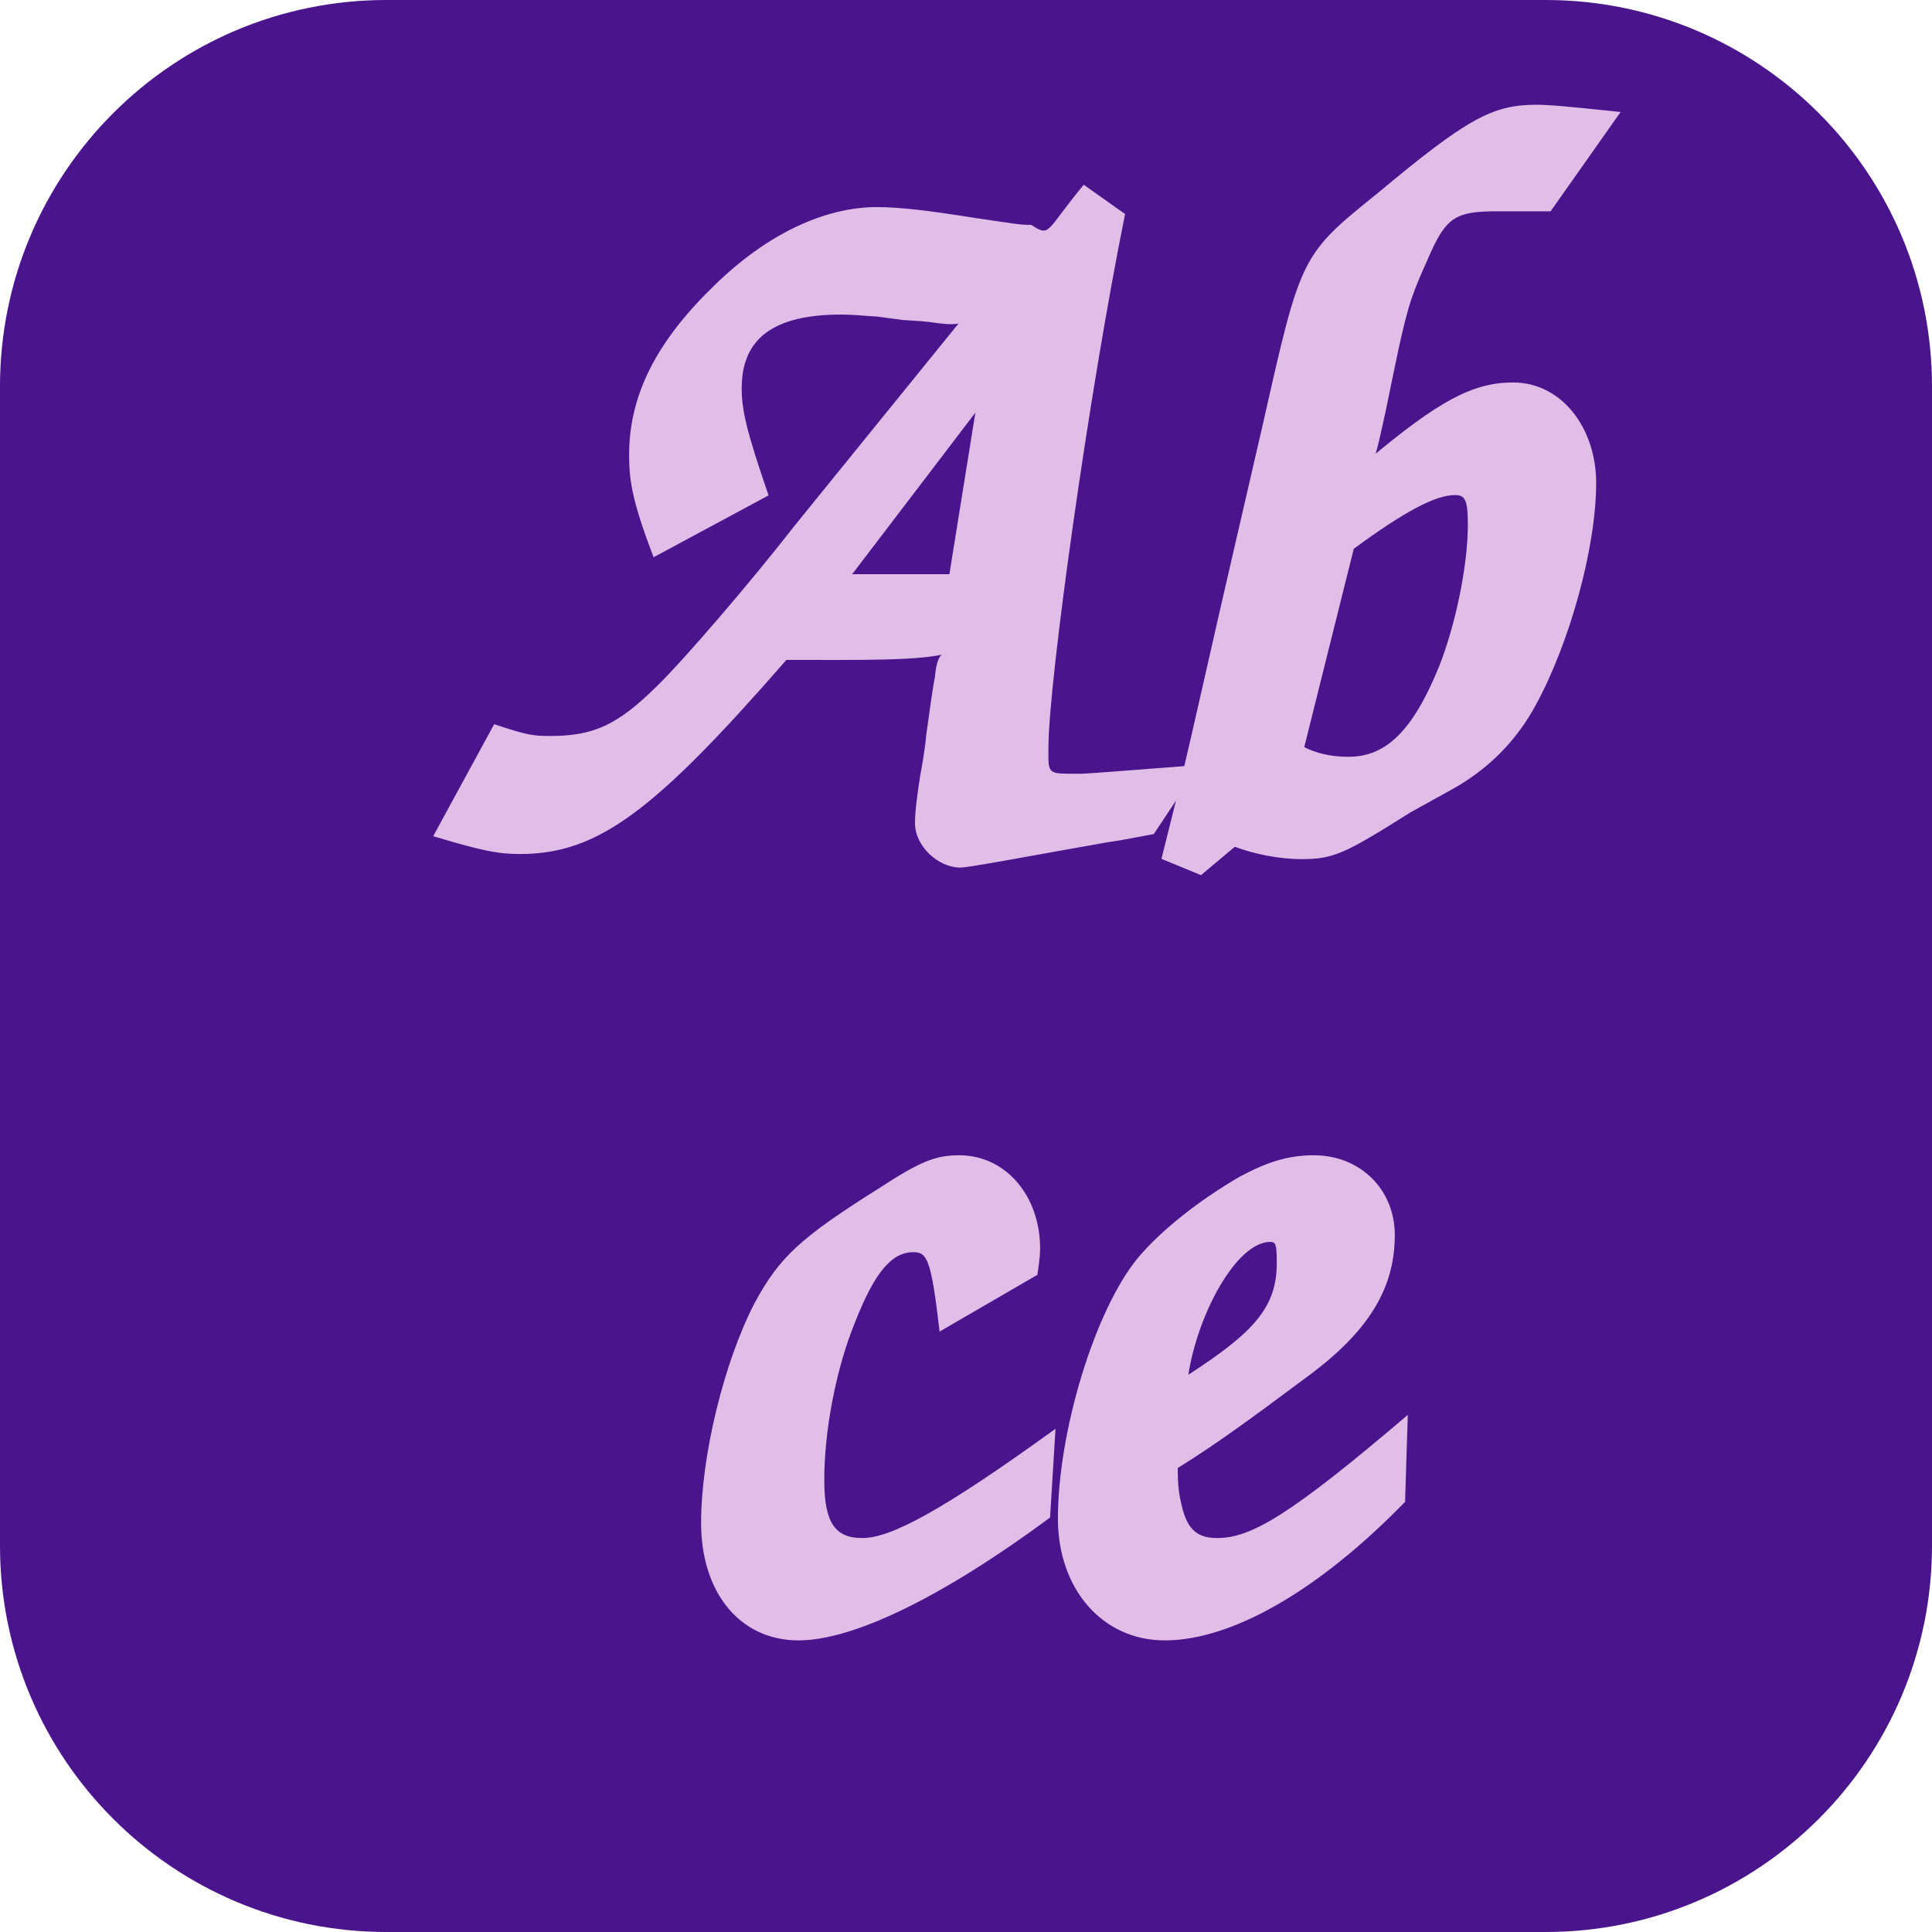
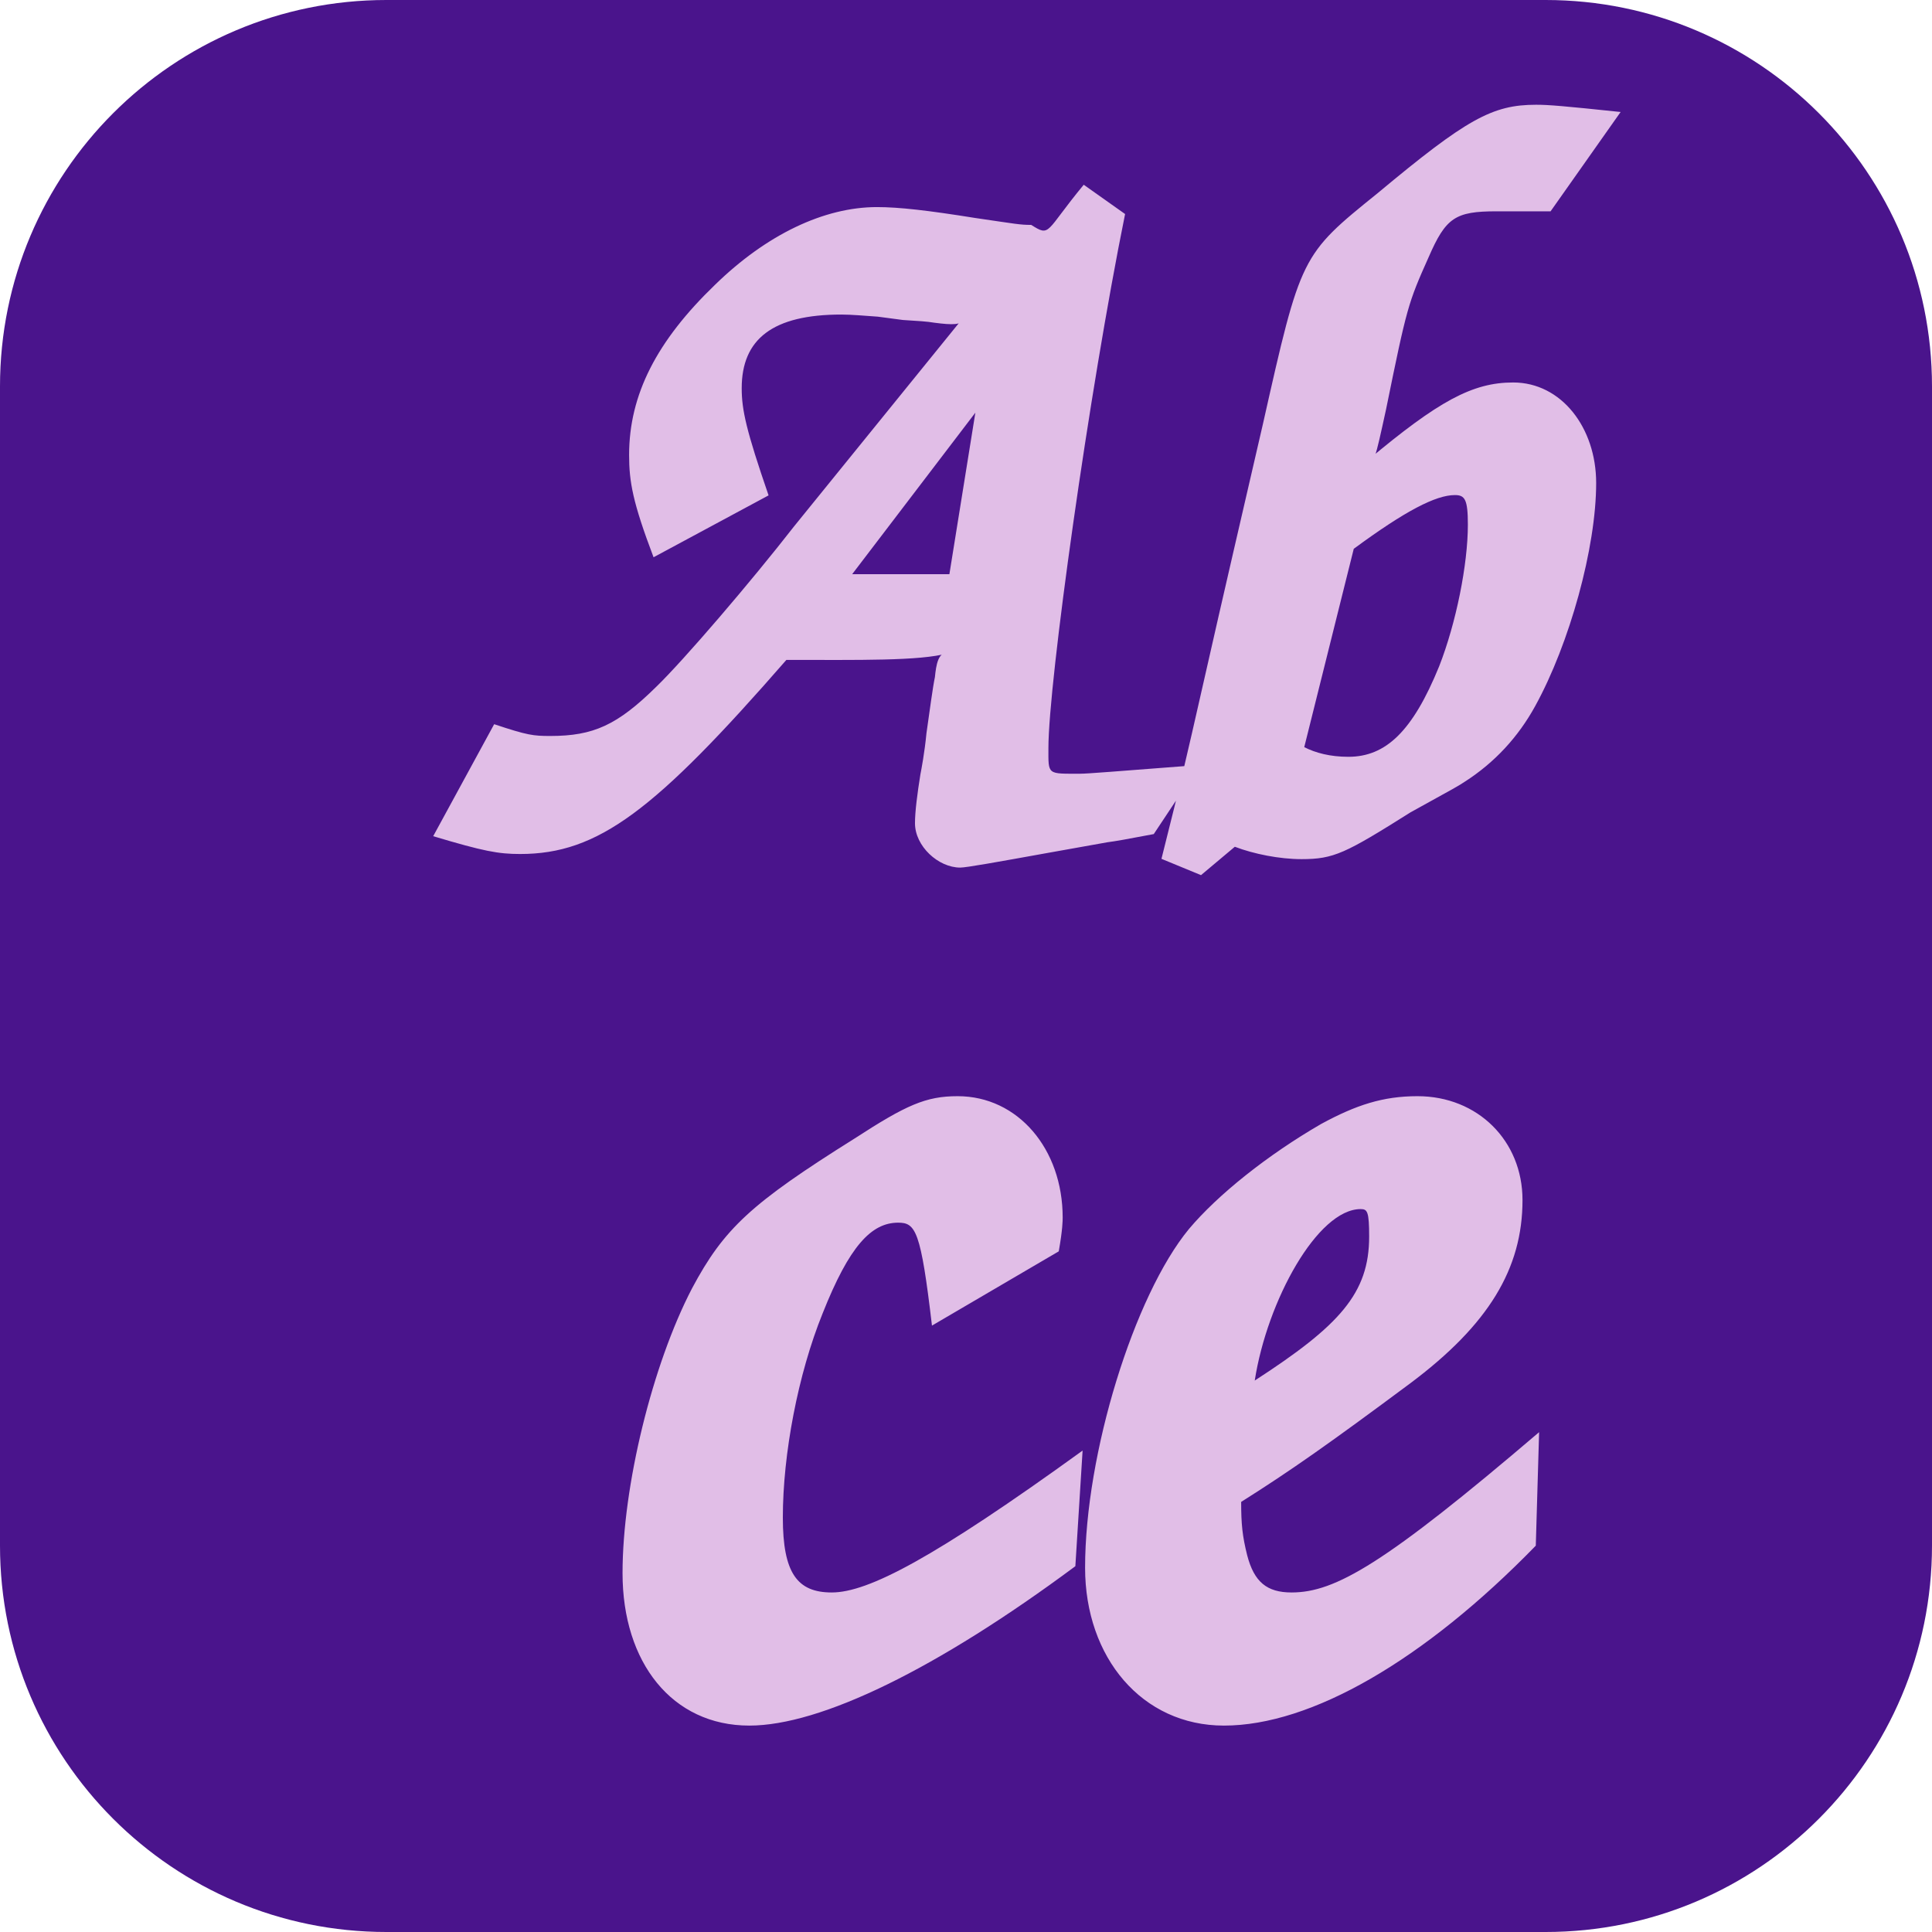
<svg xmlns="http://www.w3.org/2000/svg" viewBox="0 0 100 100">
  <rect width="100" height="100" rx="20" fill="#4A148C" />
  <text x="50%" y="30%" dominant-baseline="middle" text-anchor="middle" font-family="'Nunito', 'Comic Sans MS', cursive" font-size="54" font-weight="bold" fill="#E1bEE7">
    Ab
  </text>
-   <text x="50%" y="70%" dominant-baseline="middle" text-anchor="middle" font-family="'Nunito', 'Comic Sans MS', cursive" font-size="54" font-weight="bold" fill="#E1bEE7">
+   <text x="50%" y="70%" dominant-baseline="middle" text-anchor="middle" font-family="'Nunito', 'Comic Sans MS', cursive" font-size="70" font-weight="bold" fill="#E1bEE7">
    ce
  </text>
</svg>
